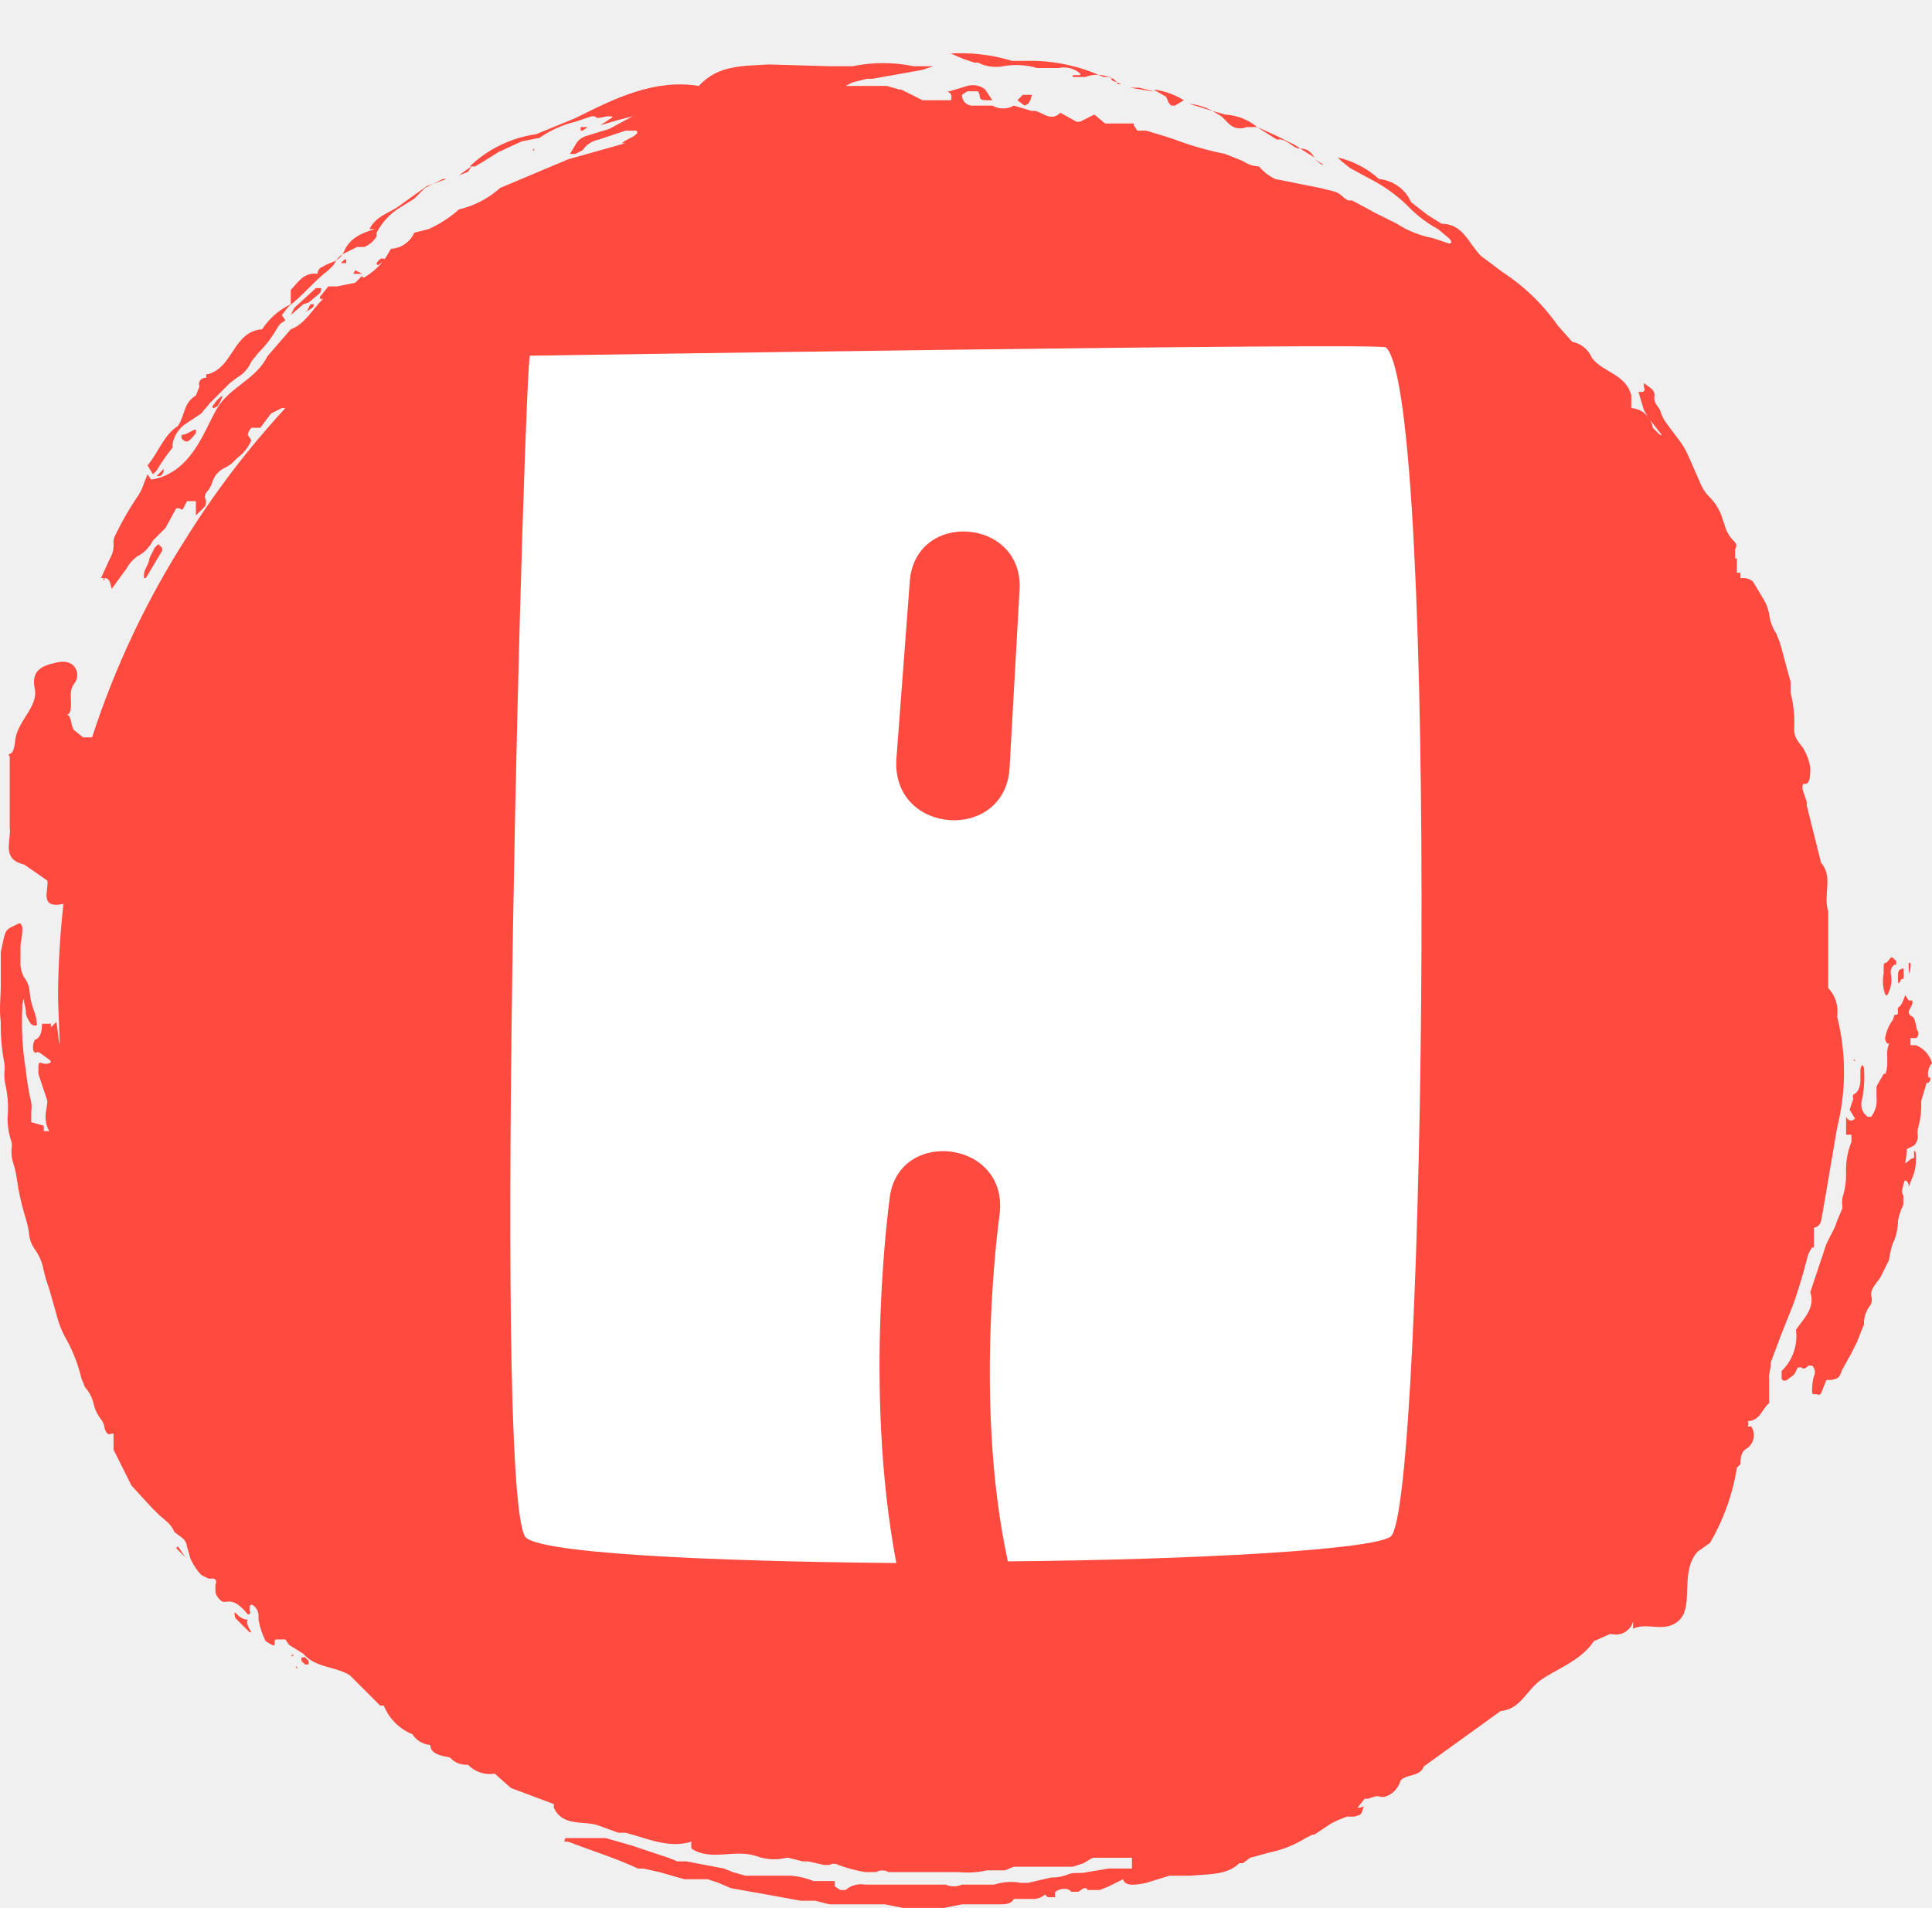
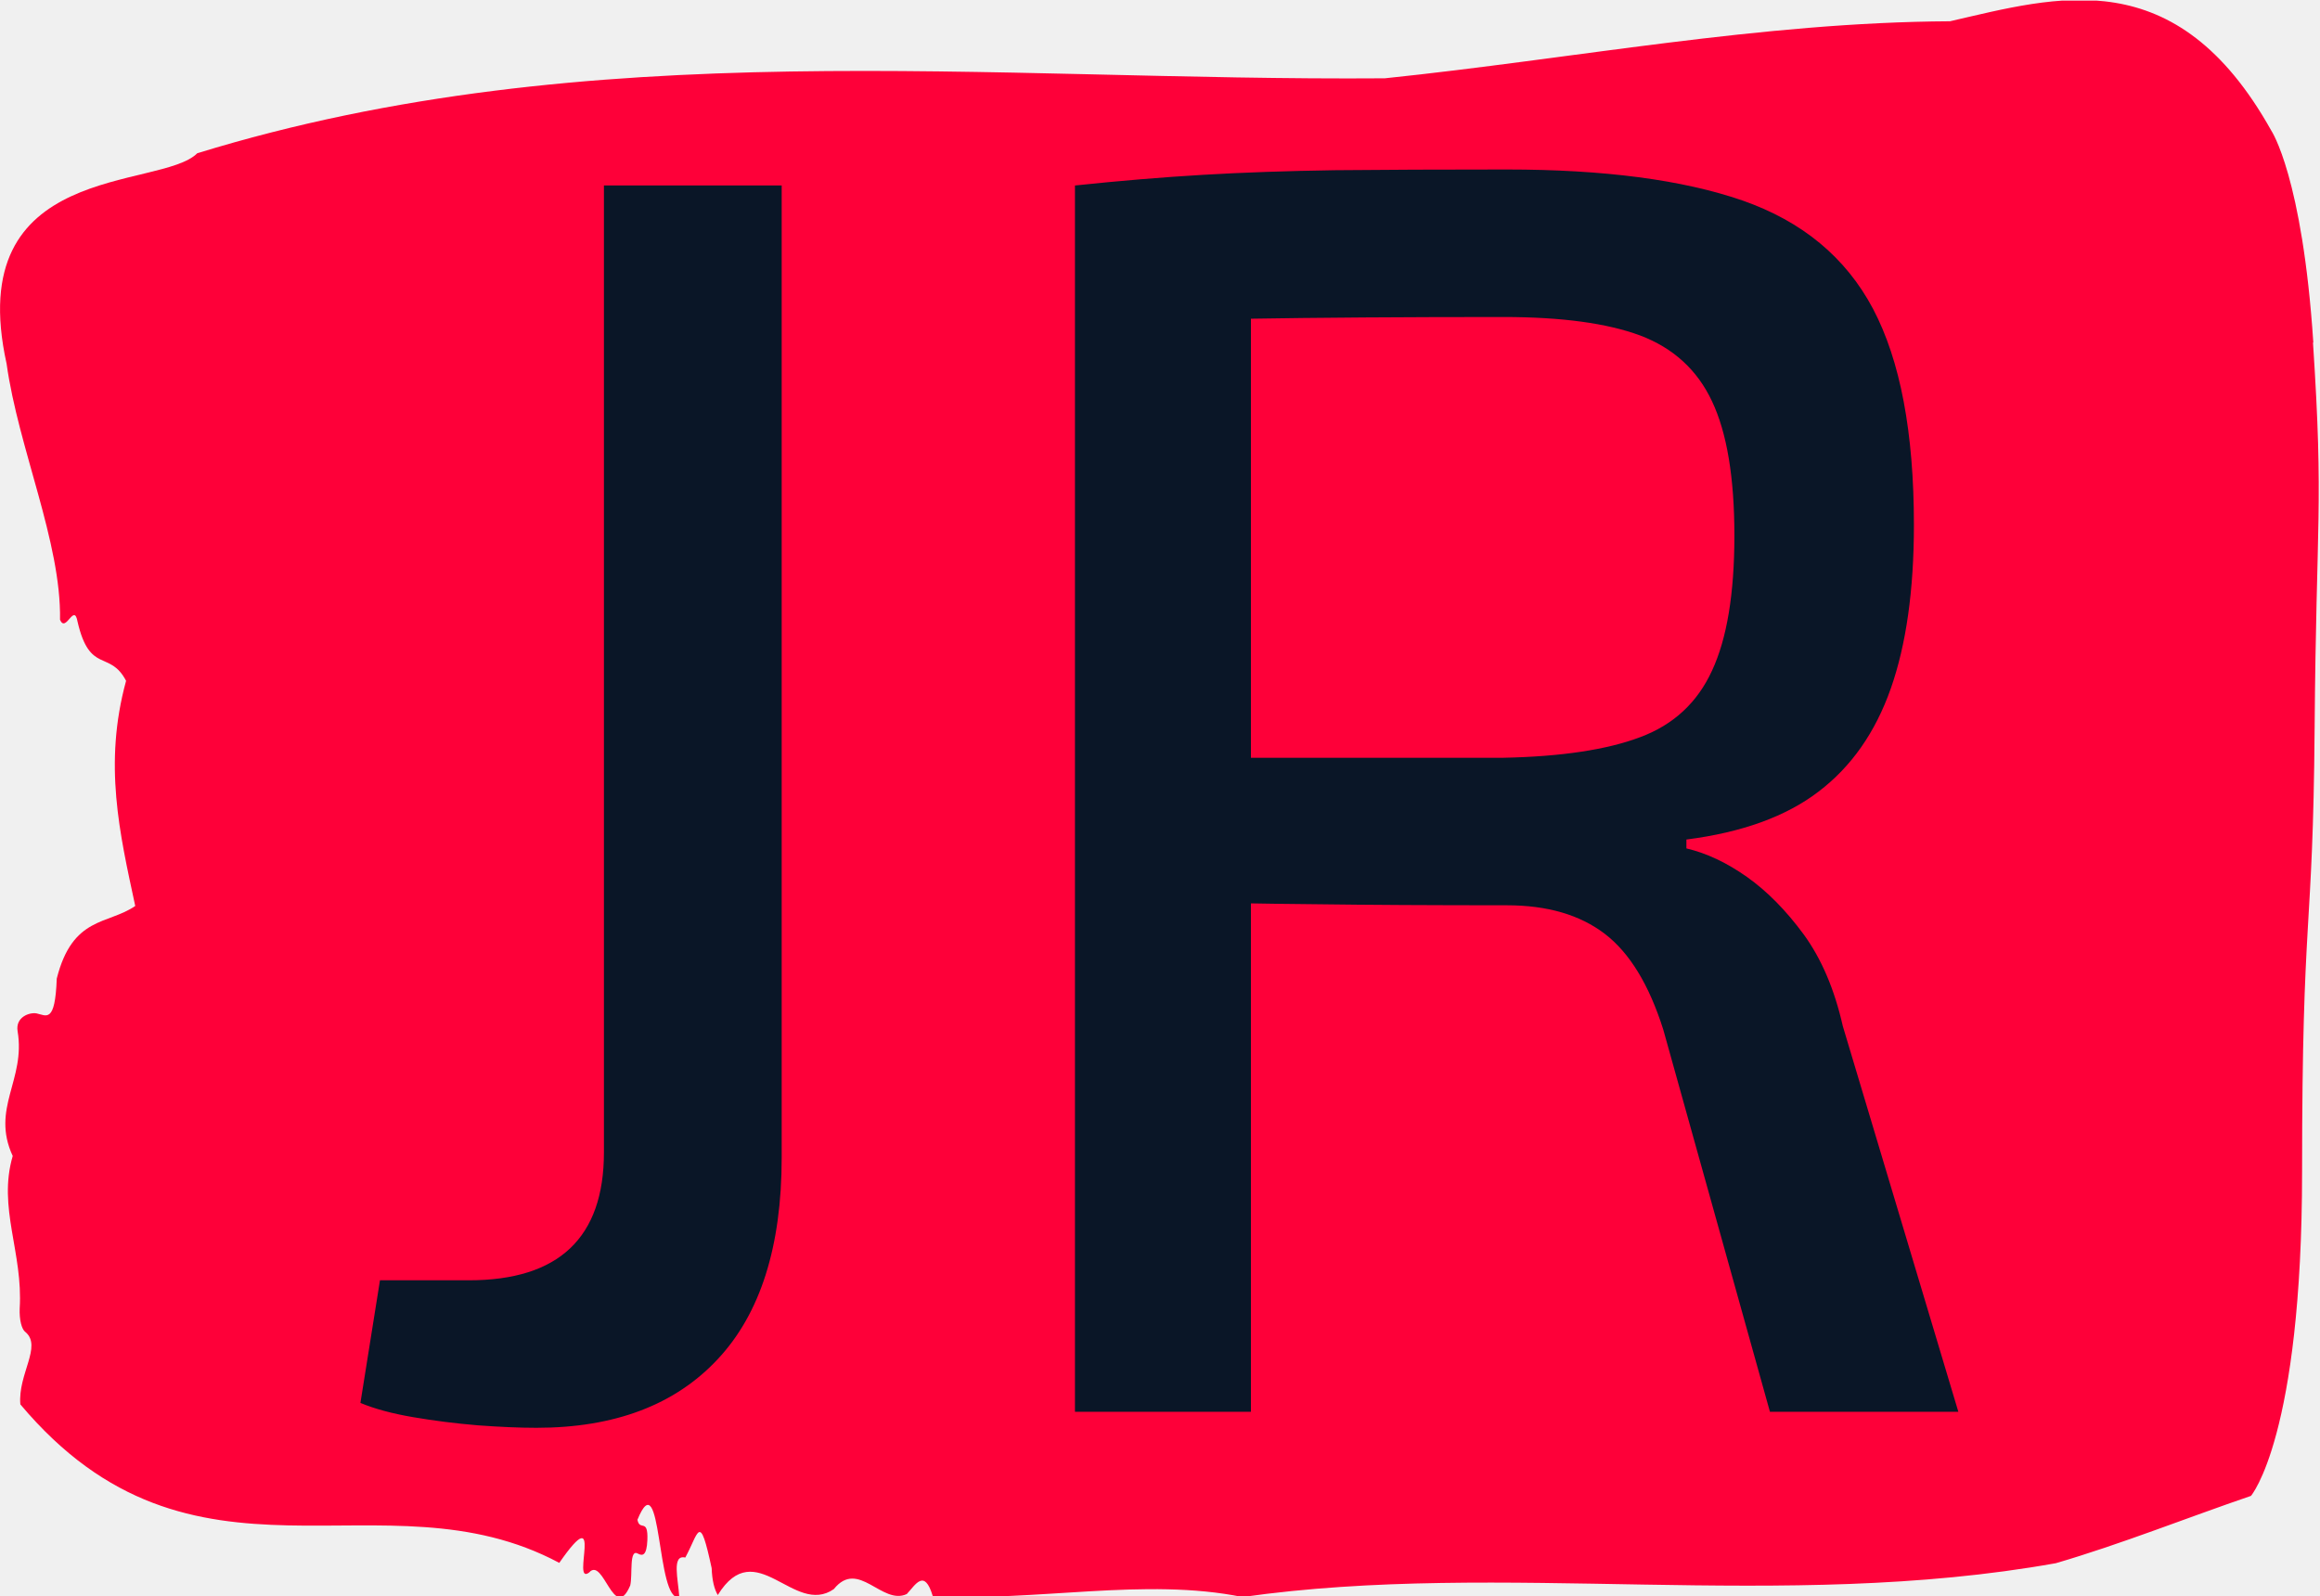
- <svg xmlns="http://www.w3.org/2000/svg" width="308.761" height="304.916" viewBox="0 0 106.008 104.687" class="css-1j8o68f" version="1.1" id="svg23">
-   <defs id="SvgjsDefs2684" />
-   <g id="SvgjsG2685" featurekey="rootContainer" transform="matrix(0.9820593,0,0,0.9820593,-0.05456052,0)" fill="#ff4a3f">
-     <g id="g17">
-       <path d="M19.8 15.3h.5l-.4-.2zm.5.1zm.8-.7c0 .1 0 .1.1.1l.4-.3c-.2-.1-.3-.1-.5.2zm.4-.2zm-4.1 2.3zm-.2.6l.3-.2c.1-.1.1-.2.1-.2h-.2l-.2.4c-.1-.1-.1 0 0 0zm2.2-2.9h-.1l-.2.2h.3zm-2.1 2.4l.6-.5c.1-.1.1-.2.1-.3h-.3l-1.2 1.1-.2.4.7-.6zm-1.1.8z" id="path3" />
-       <path d="M9.7 25v-.2a1.7 1.7 0 0 1 .7-1.1l.9-.6.5-.6.7-.7.4-.4.4-.3a1.9 1.9 0 0 0 .8-.9l.4-.5a5.9 5.9 0 0 0 1-1.3l.2-.3.3-.2-.2-.3.4-.5c.8-.6 1.4-1.4 2.2-2l.3-.3a1.4 1.4 0 0 1 .5-.6l.8-.4h.4a1.4 1.4 0 0 0 .7-.6V13a3.5 3.5 0 0 1 1.3-1.4l.8-.5.2-.2.4-.4 1-.5h.2l-1.1.4-1.4 1c-.6.5-1.4.6-1.8 1.4h.3c-.7.2-1.4.5-1.7 1.2s-.8.6-1.2.9a.4.4 0 0 0-.3.4c-.8-.1-1.1.5-1.5.9v.8a3.9 3.9 0 0 0-1.6 1.4c-1.6.1-1.6 2.1-3 2.5h-.1a.2.2 0 0 0 0 .2c-.3 0-.5.2-.4.5l-.2.5c-.7.4-.6 1.1-1 1.7-.8.5-1.1 1.5-1.7 2.2l.3.5.2-.2a11.6 11.6 0 0 1 .9-1.3zM53.9 3.3l.6.2h.2a2.2 2.2 0 0 0 1.4.2 4.1 4.1 0 0 1 1.9.1h1.2a1.4 1.4 0 0 1 1.2.3.1.1 0 0 1 0 .1H60a.1.1 0 0 0 0 .1h.7a1.8 1.8 0 0 1 1.3 0c.2 0 .1.1.2.2l.5.2h-.2c-.2-.4-.5-.4-.8-.4a9.7 9.7 0 0 0-4.3-.9h-.8A9.8 9.8 0 0 0 53 3h.2zm7.3 3.1zM50.3 4.7zm10.9 1.7h.2-.2zM19 14.7zm32.1-10zm17.6 2.2a.9.9 0 0 0 1 .2h.6a3.1 3.1 0 0 0-1.8-.7l-.7-.2.5.3zm-3.4-1.3c0 .1.1.2.2.3h.2l.5-.3a4.2 4.2 0 0 0-1.7-.6l.7.4zm7.4 2.7l.8.5c-.2-.3-.4-.5-.8-.5z" id="path5" />
-       <path d="M99 76.1l.6-1.6.6-1.5c.2-.5.6-1.8.8-2.6a1.7 1.7 0 0 1 .3-.7h.1v-1.1c.5-.1.4-.6.5-.9l.8-4.7a12.7 12.7 0 0 0 0-6.2 1.9 1.9 0 0 0-.5-1.6v-4.3c-.3-.9.3-1.9-.4-2.7L101 45a.4.4 0 0 0 0-.2l-.2-.6a.5.5 0 0 1 0-.4h.1c.3 0 .3-.5.3-.9a3 3 0 0 0-.4-1.1l-.3-.4a1.1 1.1 0 0 1-.2-.7 6.7 6.7 0 0 0-.2-2v-.6c-.2-.7-.4-1.5-.6-2.2l-.2-.5a2.5 2.5 0 0 1-.4-1.1 2.5 2.5 0 0 0-.3-.8l-.6-1a.8.8 0 0 0-.6-.2h-.1V32h-.2v-.8H97V31a.4.4 0 0 0 0-.1v-.2c.1-.2.1-.3-.1-.5a1.8 1.8 0 0 1-.4-.6l-.2-.6a2.9 2.9 0 0 0-.7-1.2 2.2 2.2 0 0 1-.5-.7l-.7-1.6a4.3 4.3 0 0 0-.6-1l-.6-.8a2.4 2.4 0 0 1-.4-.8l-.2-.3a.6.6 0 0 1-.1-.5.5.5 0 0 0-.2-.4l-.4-.3v.2c.1.2 0 .3-.1.3h-.2l.3 1 .3.5.7.9h-.1l-.2-.2-.2-.2a1.3 1.3 0 0 0-1.2-1.1v-.7c-.3-1.2-1.6-1.3-2.2-2.1a1.5 1.5 0 0 0-1.1-.9l-.8-.9a11.3 11.3 0 0 0-3.1-3l-.8-.6-.4-.3c-.7-.7-1-1.8-2.2-1.8l-.8-.5-.9-.7a2.2 2.2 0 0 0-1.8-1.3 5.1 5.1 0 0 0-2.3-1.2l.2.2.5.4 1.3.7a8.5 8.5 0 0 1 2.1 1.6 6.8 6.8 0 0 0 1.5 1.1l.6.5c.1.1.2.2.1.3H81l-.9-.3a5.6 5.6 0 0 1-2-.8l-1.2-.6-1.3-.7h-.2c-.3-.1-.4-.4-.8-.5l-.8-.2-2.5-.5a2.6 2.6 0 0 1-.9-.7 1.7 1.7 0 0 1-.9-.3l-1-.4a18.1 18.1 0 0 1-2.8-.8l-.6-.2-1-.3h-.5l-.2-.3v-.1h-1.6l-.6-.5-.4.2-.4.2h-.2l-.9-.5c-.6.6-1.1-.2-1.6-.1l-1-.3a1.2 1.2 0 0 1-1.2 0h-1.2a.6.6 0 0 1-.5-.6l.3-.2h.6a.7.7 0 0 1 .1.3c0 .2.2.2.5.2h.2l-.4-.6a1.1 1.1 0 0 0-1-.2l-1 .3H53c.3.2.2.3.2.5h-1.6l-.4-.2-.8-.4h-.1l-.7-.2h-2.3l.4-.2.8-.2h.3l1.7-.3 1.1-.2.6-.2h-1.1a8.4 8.4 0 0 0-3.4 0h-1.3L43 3.6c-1.4.1-2.8 0-3.9 1.2-2.5-.4-4.7.7-6.9 1.8l-2.2.9a6.7 6.7 0 0 0-3.7 1.8h.3l.5-.3.8-.5 1.3-.6 1-.2a6 6 0 0 1 2-.9l.9-.3h.2c.1.2.5 0 .7 0h.2c.1 0 .1.1 0 .1l-.6.4 1-.3.8-.2-1.3.7-1.3.4a1 1 0 0 0-.6.5l-.3.5h.3l.4-.2a1.4 1.4 0 0 1 .9-.6l1.5-.5h.5a.1.1 0 0 1 .1.2c-.2.2-.6.3-.8.5h.2l-3.2.9-3.8 1.6a5.2 5.2 0 0 1-2.3 1.2 6.6 6.6 0 0 1-1.7 1.1l-.8.2a1.5 1.5 0 0 1-1.3.9l-.3.5a3.7 3.7 0 0 1-1.2 1.1h-.1v-.1l-.2.2-.2.2-1 .2h-.5l-.4.5c-.1.1-.1.2 0 .2h.1c-.6.6-1 1.4-1.8 1.7L15 19.9c-.6 1.2-1.8 1.6-2.6 2.6s-1.4 3.9-3.9 4.3l-.2-.3-.2.5a2.7 2.7 0 0 1-.4.8 16.9 16.9 0 0 0-1.2 2.1.8.8 0 0 0-.1.5 1.4 1.4 0 0 1-.2.8l-.5 1.1h.2c.3 0 .3.3.4.6l.8-1.1a2.2 2.2 0 0 1 .6-.7 2 2 0 0 0 .9-.9l.3-.3.4-.4.6-1.1h.2c.1.1.1.1.2 0l.2-.4h.5v.8l.5-.5a.5.5 0 0 0 0-.5.4.4 0 0 1 .1-.3 1.5 1.5 0 0 0 .3-.5 1.3 1.3 0 0 1 .8-.9l.3-.2.3-.3a2.4 2.4 0 0 0 .8-1l-.2-.3c0-.1.1-.3.2-.4h.5l.6-.8.6-.3h.2a48.8 48.8 0 0 0-5.5 7.2h-.1.1a48.4 48.4 0 0 0-5.3 11.2h-.5l-.5-.4c-.2-.2-.1-.7-.4-.9h.1c.3-.5-.1-1.2.3-1.7s.1-1.4-.9-1.2-1.5.5-1.3 1.5-1 1.8-1.1 2.9-.5.5-.3.9v3.9c.1.8-.5 1.8.8 2.1l1.3.9c.1.5-.5 1.6.9 1.3a49.2 49.2 0 0 0-.3 5c0 1.1.1 2.2.1 3.3v-.4c-.1-.4-.1-.8-.2-1.3l-.3.3v-.2h-.5c0 .5-.1.8-.4.9a.9.9 0 0 0-.1.5c0 .1.1.3.2.2s.4.2.7.4-.2.3-.4.2-.2.1-.2.3v.3l.5 1.5c0 .3-.1.6-.1.9a1.7 1.7 0 0 0 .2.8h-.3v-.3l-.7-.2v-.6a1.5 1.5 0 0 0 0-.5 14.6 14.6 0 0 1-.3-1.8 16.6 16.6 0 0 1-.2-3.5.9.9 0 0 1 .1-.5v.2a2.9 2.9 0 0 1 .1.5.8.8 0 0 0 .1.4c.1.2.2.4.4.4s.1-.1.1-.2a2.1 2.1 0 0 0-.1-.5 4.2 4.2 0 0 1-.3-1.3 1.5 1.5 0 0 0-.3-.7 1.6 1.6 0 0 1-.2-.9v-.8c0-.3.1-.6.1-.9a.5.5 0 0 0-.1-.4h-.1c-.8.4-.7.2-1 1.6V55c0 .7-.1 1.4 0 2.1a10.8 10.8 0 0 0 .2 2.3 1.8 1.8 0 0 1 0 .5 3.1 3.1 0 0 0 .1.9 5.9 5.9 0 0 1 .1 1.3 3.9 3.9 0 0 0 .2 1.7 1.2 1.2 0 0 1 0 .4 2.1 2.1 0 0 0 .1.8 4.9 4.9 0 0 1 .2.9 14 14 0 0 0 .5 2.2 5 5 0 0 1 .2 1 1.7 1.7 0 0 0 .3.7 2.9 2.9 0 0 1 .5 1.2 8.5 8.5 0 0 0 .3 1l.4 1.4a5.4 5.4 0 0 0 .6 1.5 8.5 8.5 0 0 1 .8 2.1l.2.5a2.1 2.1 0 0 1 .5 1 2.1 2.1 0 0 0 .4.8 1 1 0 0 1 .2.5c.1.3.2.4.4.3h.1v.9l.5 1 .5 1 1.1 1.2.4.4c.3.3.7.5.9 1l.4.3a.7.7 0 0 1 .3.5l.2.7a3.3 3.3 0 0 0 .6.9l.4.2h.3a.2.2 0 0 1 .1.3 2.5 2.5 0 0 0 0 .5.9.9 0 0 0 .4.5h.2c.4-.1.8.2 1.2.7h.1c0-.1.1-.1 0-.2v-.2c0-.1.1-.2.2-.1a.7.7 0 0 1 .3.6v.2a4.3 4.3 0 0 0 .4 1.2c.5.3.5.3.5.1s0-.2.2-.2h.4l.2.3.8.5c.7.8 1.8.7 2.6 1.2l1.7 1.7h.2a2.9 2.9 0 0 0 1.6 1.6 1.3 1.3 0 0 0 1 .6c0 .5.6.6 1.1.7a1.2 1.2 0 0 0 .8.4h.2a1.7 1.7 0 0 0 1.5.5l.9.8 2.4.9v.2c.5 1.1 1.7.7 2.5 1l1.1.4h.4c1.2.3 2.4.9 3.7.5a.7.7 0 0 0 0 .4c1.1.7 2.4 0 3.6.4a2.9 2.9 0 0 0 1.7.1h.1l.8.2h.3l.9.2h.3a.5.5 0 0 1 .5 0 7.9 7.9 0 0 0 1.5.4h.6a.7.7 0 0 1 .7 0h3.9a5 5 0 0 0 1.6-.1h1l.5-.2H60l.6-.2.5-.3h2.2v.6H62l-1.2.2c-.4.1-.7 0-1 .1a2.4 2.4 0 0 1-1 .2l-1.3.3h-.4a3.1 3.1 0 0 0-1.5.1h-1.8a1.1 1.1 0 0 1-.9 0h-4.5a1.3 1.3 0 0 0-1.1.3H47l-.3-.2v-.3h-1.2a4.1 4.1 0 0 0-1.3-.3h-2.5l-.7-.2-.5-.2-2.1-.4h-.5l-.5-.2-2.1-.7-1.4-.4h-2.2c-.1 0-.1.1-.1.2h.2c1.3.5 2.6.9 3.9 1.5h.3l.9.2 1.4.4h1.3l.6.2.7.3 1.7.3 1.1.2 1.1.2h.8l.8.2h3.1l1 .2h2.3l1-.2H56c.4 0 .6-.1.7-.3h1a1 1 0 0 0 .8-.3c-.1.1 0 .1.1.2h.4v-.2c0-.1 0-.1.2-.2s.6-.1.7.1h.4l.3-.2c.2 0 .2 0 .2.1h.7l.5-.2.8-.4c.1.3.4.4 1.3.2l1.3-.4h1.2c.9-.1 2 0 2.7-.7h.2l.4-.3 1.1-.3a6.1 6.1 0 0 0 2-.8l.4-.2h.1l.9-.6.4-.2.5-.2h.4c.4-.1.4-.1.5-.4s0-.1-.2-.1h-.1l.4-.5h.2c.3-.1.5-.2.7-.1h.2a1.3 1.3 0 0 0 .9-.9c.3-.4 1.1-.2 1.3-.8l4.3-3.1c1.1-.1 1.4-1.1 2.2-1.7s2.3-1.1 3-2.2l.9-.4h.1a1 1 0 0 0 1.2-.7v.4c.8-.4 1.8.3 2.6-.5s0-2.7 1-3.8l.7-.5a12.1 12.1 0 0 0 1.5-4.2l.2-.2c0-.3 0-.7.4-.9a.9.9 0 0 0 .2-1.2h-.2a.3.3 0 0 0 0-.3c.7 0 .8-.7 1.2-1V77a.5.5 0 0 1 0-.2 3.8 3.8 0 0 0 .1-.7zM5.9 32.2z" id="path7" />
-       <path d="M26.4 9.3l-.3.2-.4.3.5-.2zm6.1-2h.1l.3-.2h-.4zm-2.6 1l-.1.1h.1v-.1zm-1.5 1.4zm1.3-.2zm-6.3 3.1zM9.2 26.2l-.4.4H9a.4.4 0 0 0 .2-.4zm3-3.5a2.1 2.1 0 0 0 .3-.6 1.5 1.5 0 0 0-.5.5c-.1.1-.1.2 0 .2zM11 24.2V24c-.2 0-.5.3-.8.3v.2c.3.3.4.2.8-.3zm3 66.2zM73.9 9.2h.1l-.5-.3zm-2.5-1.4c.5-.1.8.4 1.2.5h.1l-.3-.2-1-.5-1.1-.5.3.2zM52.8 3.1zm11.7 2h-.1l-1.2-.2h.5zm2 .7l1.3.4a3.3 3.3 0 0 0-1.3-.4zm-9 0a1 1 0 0 0 .2-.5h-.5l-.3.3.4.3zm9 1.6zM49.9 4.2zm2.9.7zM48.5 4zm13.8 2.1a.5.5 0 0 0 0 .1zm44.8 52.3h-.3V58h.3c.1 0 .2-.3.1-.4s-.1-.7-.3-.8a.3.3 0 0 1-.2-.3l.2-.4a.4.4 0 0 0 0-.2h-.2l-.2-.3c-.1.3-.2.6-.4.7a.5.5 0 0 0 0 .2c0 .1 0 .2-.1.2h-.1a1.1 1.1 0 0 1-.1.3 2.3 2.3 0 0 0-.4.9.4.4 0 0 0 .1.4h.1a1.7 1.7 0 0 0-.1.8v.4a1.8 1.8 0 0 1-.1.5h-.1l-.4.7v.6a1.5 1.5 0 0 1-.3 1.1h-.2l-.2-.2a.9.9 0 0 1-.1-.8 6.5 6.5 0 0 0 .1-1.7c0-.1-.1-.2-.1-.2a.5.5 0 0 0-.1.3v.6c0 .2-.1.6-.3.7s-.1.2-.1.3l-.2.6.3.5c-.2.2-.4.1-.5-.1v1h.3v.4a4.2 4.2 0 0 0-.3 1.4 3.3 3.3 0 0 0 0 .4 4 4 0 0 1-.2 1.3 2 2 0 0 0 0 .6l-.3.7a3.2 3.2 0 0 1-.3.7l-.3.6-.9 2.7c.3.9-.4 1.5-.8 2.1a2.7 2.7 0 0 1-.8 2.3v.4c0 .1.1.2.3.1l.4-.3.2-.4h.2c.1.1.2.1.4-.1h.2a.5.5 0 0 1 .1.6 2.9 2.9 0 0 0-.1.8c0 .1 0 .2.1.2h.2c.1.1.2 0 .3-.3l.2-.5h.3c.4-.1.4-.1.6-.6l.5-.9.3-.6.4-1a1.6 1.6 0 0 1 .3-1 .6.6 0 0 0 .1-.6c0-.2 0-.3.2-.6l.3-.4.5-1a4.7 4.7 0 0 1 .2-.9 3 3 0 0 0 .3-1.3 3.8 3.8 0 0 1 .3-.9v-.5c-.1-.2-.1-.2 0-.6s.1-.2.2-.2a.4.4 0 0 1 .1.3l.2-.5a2.3 2.3 0 0 0 .2-.9v-.3c0-.1 0-.3-.1-.3v.4c-.2 0-.3.2-.5.3a6.4 6.4 0 0 0 .1-.8l.4-.2a.7.7 0 0 0 .2-.6 1.4 1.4 0 0 1 0-.3 4.8 4.8 0 0 0 .2-1.4v-.2l.3-1h.1a.3.3 0 0 0 .1-.3h-.1a.9.9 0 0 1 .2-.8 1.5 1.5 0 0 0-.9-1zm-1.2 7.8zm-.2-9.9zm0 0zM9.1 30.8a.3.3 0 0 0 0-.2l-.2-.2-.2.2-.3.6c0 .3-.3.6-.3.9v.2h.1zm96.3 24.8h.1a1.7 1.7 0 0 0 .2-1.2.5.5 0 0 1 .2-.5h.1v-.2l-.2-.2h-.1c-.1.1-.2.3-.3.3s-.1.1-.1.3v.3a2.2 2.2 0 0 0 .1 1.2zM13.2 90.1c-.1 0 0 .2 0 .3l.8.8h.1c-.2-.3-.3-.6-.2-.7a.9.9 0 0 1-.5-.2zm.8.3zm92.3-35.7h.1a2 2 0 0 0 0-.6c-.3.1-.3.1-.3.6s.1.1.2 0z" id="path9" />
-       <path d="M106.7 62a.6.6 0 0 0 .1-.5c0-.1-.1-.2-.1-.1h-.2v.2c0 .4.1.5.2.4zm.1-8.2h-.1v.6a1 1 0 0 0 .1-.6zM17.1 92.6h-.2v.2l.2.2h.2v-.2zm86.6-33.3c0-.1 0-.1-.1-.1zM9.9 86.5l.5.5-.4-.6z" id="path11" />
-       <circle cx="10.5" cy="87.1" transform="rotate(-24.8 10.4 87.159)" id="circle13" />
-       <path d="M9.7 30.1h-.1v.2-.2h.1zm83.2-6.6l-.2-.3h-.1zm-14.7 77.1zM5.9 32.2zm-.1.2a.3.3 0 0 0 .1-.2v.2zm1.9-4.9zM61.5 2.4zm42.8 58.2v.1-.1zM16.4 92.5h-.1c.1.1.2 0 .1-.1zm.2.7h.1l-.1-.1v.1zm73.9-71.3zm15.2 34.4zM14.6 91.7zm92.1-37zm-.8 11.4zM34.6 0z" id="path15" />
-     </g>
-   </g>
-   <g id="SvgjsG2686" featurekey="nameFeature-0" transform="matrix(2.284354,0,0,2.284354,27.98006,-5.60952)" fill="#ffffff">
-     <path d="M9.6 16.48 l-0.32 4.24 c-0.08 1.8 2.6 1.96 2.72 0.2 l0.24 -4.28 c0.12 -1.76 -2.56 -1.96 -2.64 -0.16 z M0.48 11 l0 0 c0.04 0 20.48 -0.32 20.56 -0.2 c1.28 1.12 0.96 27.8 0.12 28.56 c-0.4 0.32 -4.64 0.56 -9.2 0.6 c-0.84 -3.84 -0.2 -8.32 -0.2 -8.32 c0.24 -1.8 -2.44 -2.12 -2.64 -0.4 c0 0.04 -0.64 4.52 0.16 8.76 c-4.56 -0.04 -8.68 -0.24 -8.92 -0.64 c-0.8 -1.44 0 -28.28 0.12 -28.36 z" id="path20" />
+ <svg xmlns="http://www.w3.org/2000/svg" version="1.1" width="1000" height="688" viewBox="0 0 1000 688">
+   <g transform="matrix(1,0,0,1,-0.2633312,0.2790569)">
+     <svg viewBox="0 0 359 247" data-background-color="#0a1627" preserveAspectRatio="xMidYMid meet" height="688" width="1000">
+       <g id="tight-bounds" transform="matrix(1,0,0,1,0.09472616,-0.09997366)">
+         <svg viewBox="0 0 358.811 247.2" height="247.2" width="358.811">
+           <g>
+             <svg viewBox="0 0 358.811 247.2" height="247.2" width="358.811">
+               <g>
+                 <svg viewBox="0 0 358.811 247.2" height="247.2" width="358.811">
+                   <g id="textblocktransform">
+                     <svg viewBox="0 0 358.811 247.2" height="247.2" width="358.811" id="textblock">
+                       <g>
+                         <svg viewBox="0 0 358.811 247.2" height="247.2" width="358.811">
+                           <path d="M357.971 53.02C356.284 27.36 351.476 20.227 351.476 20.227 336.716-6.202 318.296-0.506 301.748 3.292 272.532 3.446 243.434 9.091 214.285 12.119 153.103 12.581 91.398 4.986 30.52 23.717 24.802 29.464-5.933 24.846 1.017 56.304 2.839 69.39 9.485 83.913 9.283 95.922 10.194 98.026 11.459 93.202 11.999 96.23 13.888 104.39 16.975 100.541 19.505 105.365 15.979 118.246 18.51 128.971 20.922 140.21 16.671 143.135 11.223 141.749 8.777 151.449 8.524 158.479 7.157 157.145 5.656 156.837 4.56 156.632 2.35 157.402 2.721 159.608 3.986 167.152-1.446 171.514 1.962 178.904-0.383 186.91 3.581 193.838 3.041 202.511 2.974 204.255 3.345 205.744 3.935 206.154 6.55 208.361 2.738 212.672 3.143 217.342 29.963 249.262 59.062 227.195 86.54 241.872 93.676 231.608 88.311 245.516 91.162 243.36 93.389 240.846 95.008 251.263 97.522 245.362 97.91 243.668 97.319 239.665 98.702 240.435 99.428 240.846 100.069 240.743 100.17 238.382 100.322 234.841 98.989 237.048 98.635 235.201 102.464 225.861 101.519 248.081 105.112 247.158 104.944 244.438 103.898 240.538 106.04 241.051 108.166 237.151 108.233 233.918 110.122 242.693 110.19 244.592 110.527 245.926 111.067 246.85 116.971 237.305 122.841 250.237 129.032 245.926 132.827 241.205 136.471 248.492 140.317 246.696 141.666 245.259 143.033 242.693 144.332 247.004 160.239 247.928 177.191 244.079 192.272 247.158 232.571 241.41 275.636 249.518 318.127 241.923 328.147 238.998 338.555 234.841 348.322 231.506 348.322 231.506 356.233 222.371 356.233 181.316S357.92 145.393 358.173 112.703C358.426 80.013 359.607 78.679 357.92 53.02Z" opacity="1" fill="#fe0039" data-fill-palette-color="tertiary" />
+                           <g transform="matrix(1,0,0,1,55.76832,26.23067)">
+                             <svg width="247.274" viewBox="1.4 -34.95 44.95 35.4" height="194.739" data-palette-color="#0a1627">
+                               <path d="M8.25-34.5L13.25-34.5 13.25-7.15Q13.25-3.4 11.45-1.48 9.65 0.45 6.35 0.45L6.35 0.45Q5.65 0.45 4.7 0.38 3.75 0.3 2.88 0.15 2 0 1.4-0.25L1.4-0.25 1.95-3.7 4.45-3.7Q8.25-3.7 8.25-7.3L8.25-7.3 8.25-34.5ZM33.65-34.95L33.65-34.95Q37.75-34.95 40.27-34.08 42.8-33.2 43.95-31.03 45.1-28.85 45.1-24.95L45.1-24.95Q45.1-22.2 44.45-20.35 43.8-18.5 42.42-17.45 41.05-16.4 38.7-16.1L38.7-16.1 38.7-15.85Q39.55-15.65 40.4-15.05 41.25-14.45 42-13.43 42.75-12.4 43.1-10.85L43.1-10.85 46.35 0 41.05 0 38.05-10.75Q37.45-12.65 36.4-13.45 35.35-14.25 33.65-14.25L33.65-14.25Q30.5-14.25 28.25-14.28 26-14.3 24.47-14.35 22.95-14.4 22-14.4L22-14.4 22.15-18.4 33.55-18.4Q36-18.45 37.4-18.98 38.8-19.5 39.42-20.85 40.05-22.2 40.05-24.65L40.05-24.65Q40.05-27.1 39.42-28.43 38.8-29.75 37.4-30.28 36-30.8 33.55-30.8L33.55-30.8Q29.35-30.8 26.3-30.75 23.25-30.7 22.2-30.7L22.2-30.7 21.5-34.5Q23.4-34.7 25.1-34.8 26.8-34.9 28.82-34.93 30.85-34.95 33.65-34.95ZM21.5-34.5L26.45-34.5 26.45 0 21.5 0 21.5-34.5Z" opacity="1" transform="matrix(1,0,0,1,0,0)" fill="#0a1627" class="undefined-text-0" data-fill-palette-color="quaternary" id="text-0" />
+                             </svg>
+                           </g>
+                         </svg>
+                       </g>
+                     </svg>
+                   </g>
+                 </svg>
+               </g>
+               <g />
+             </svg>
+           </g>
+           <defs />
+         </svg>
+         <rect width="358.811" height="247.2" fill="none" stroke="none" visibility="hidden" />
+       </g>
+     </svg>
  </g>
</svg>
